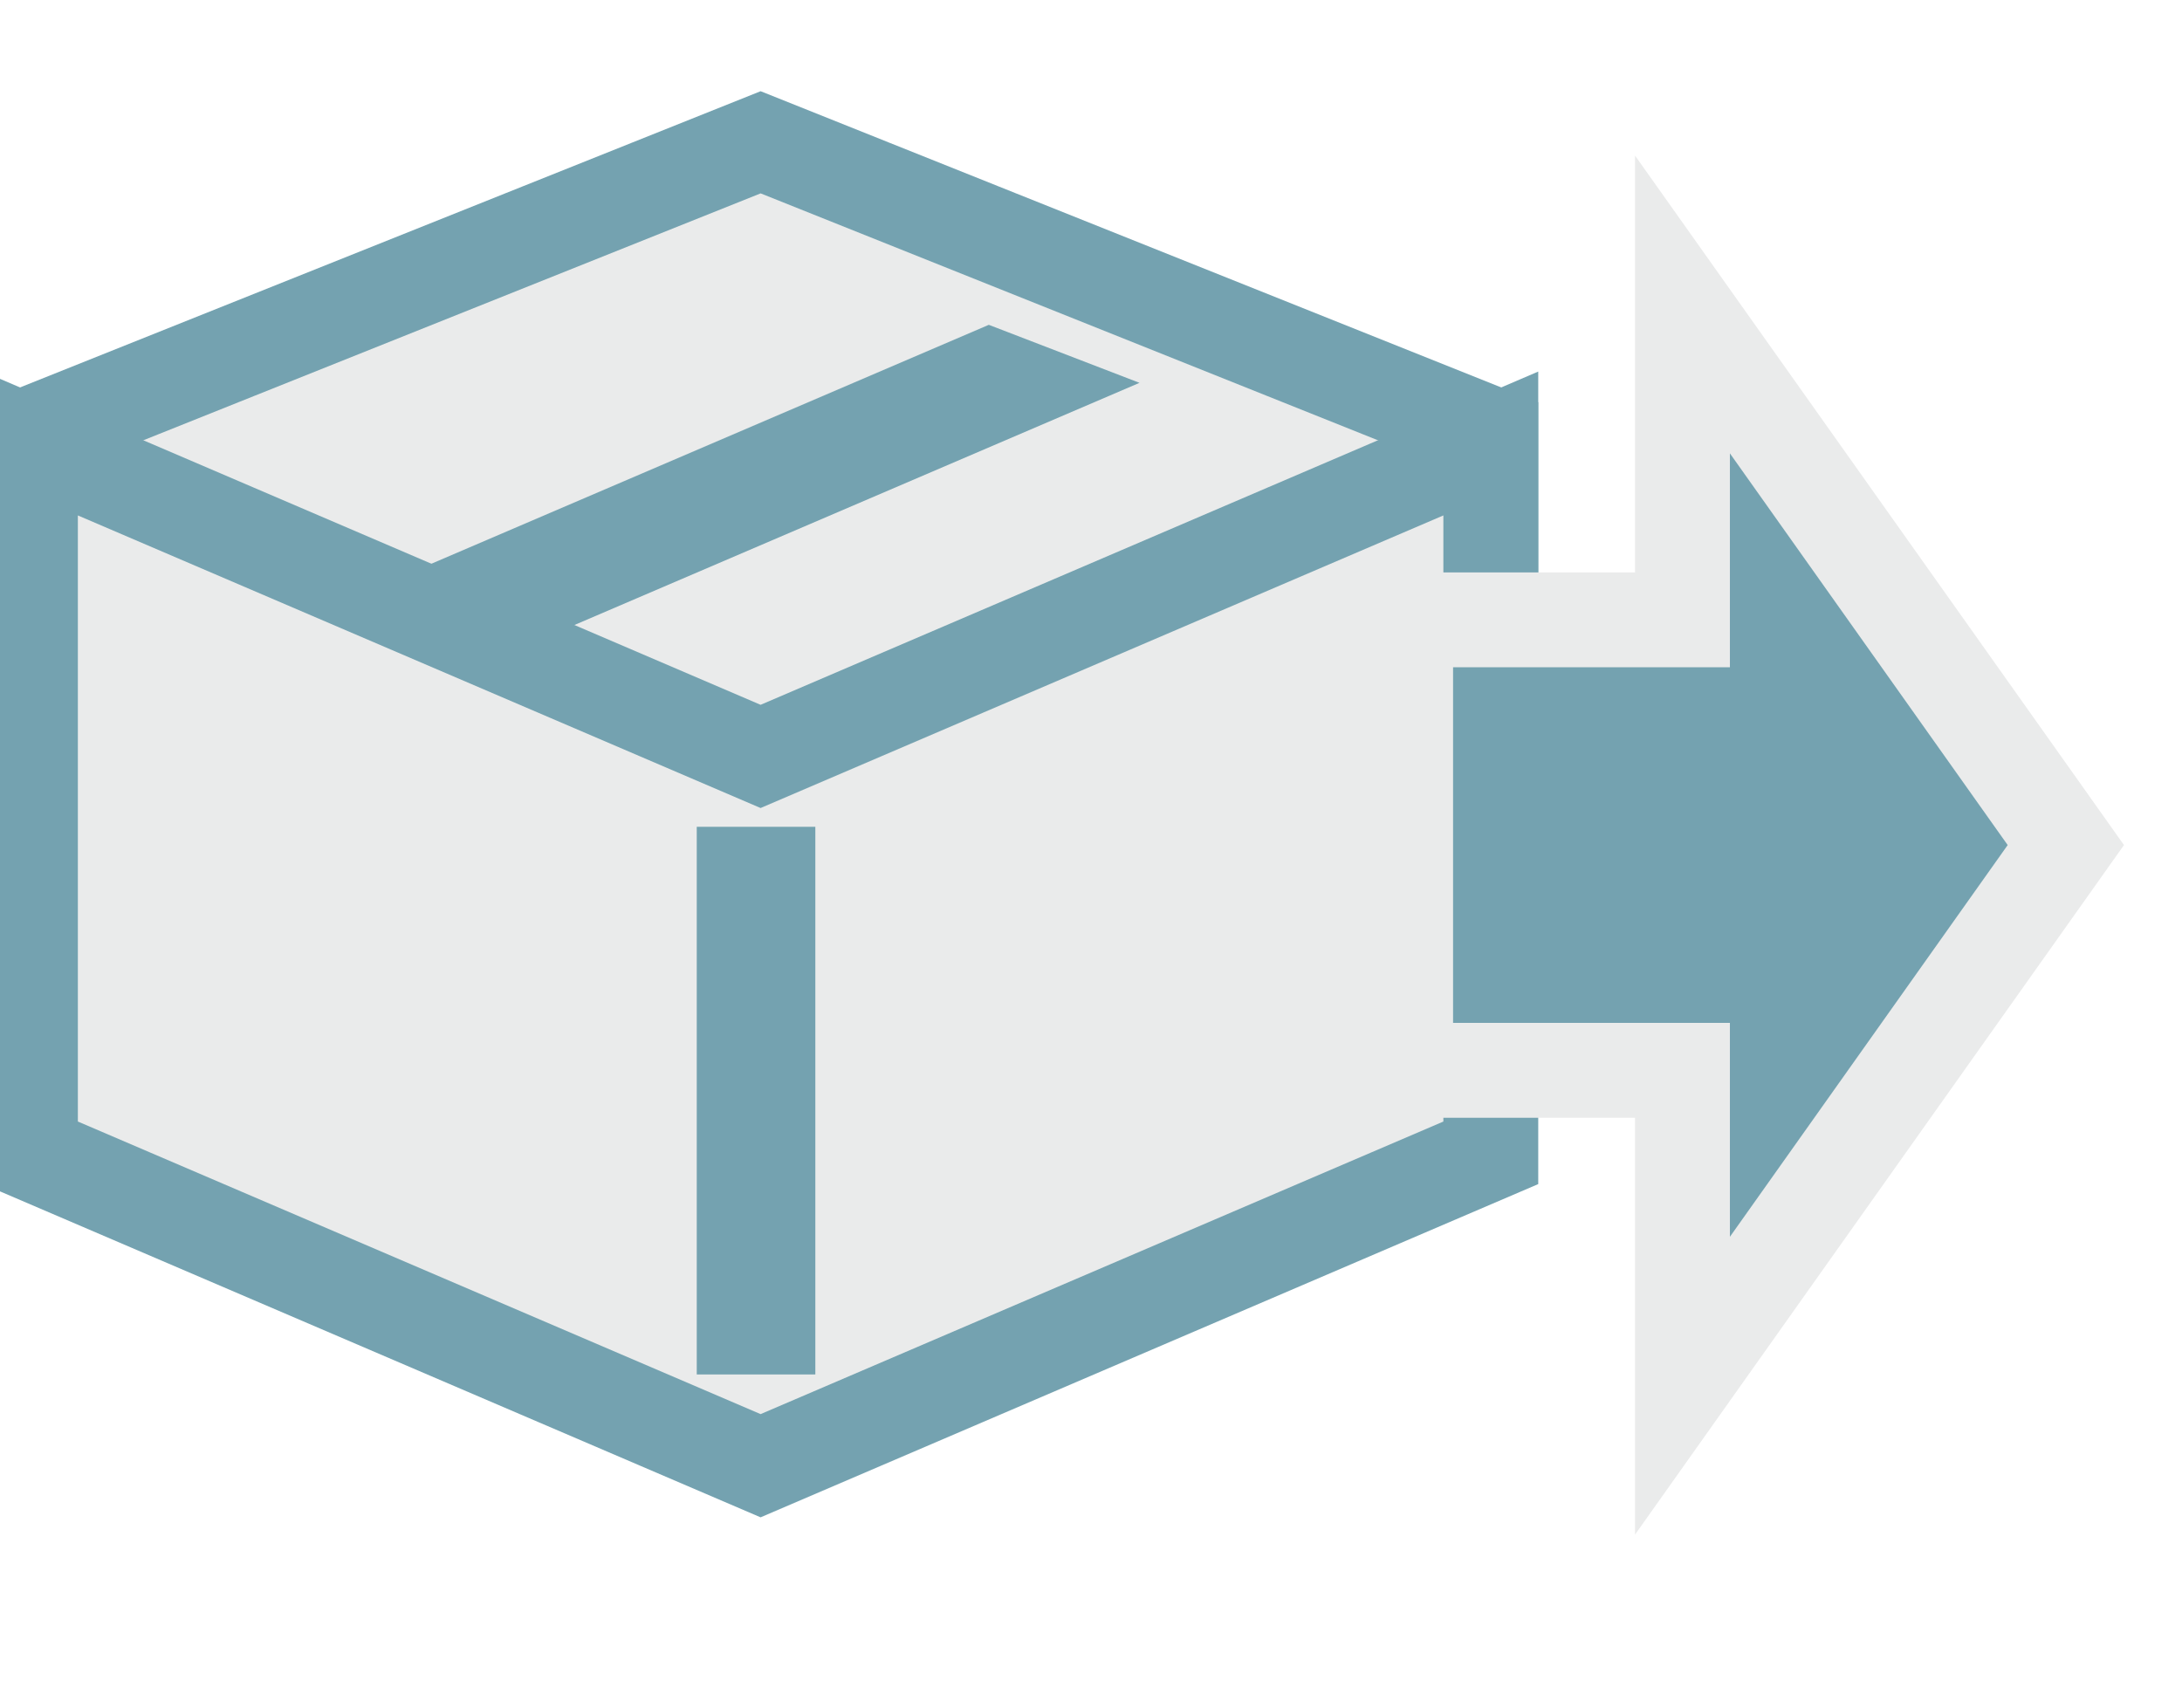
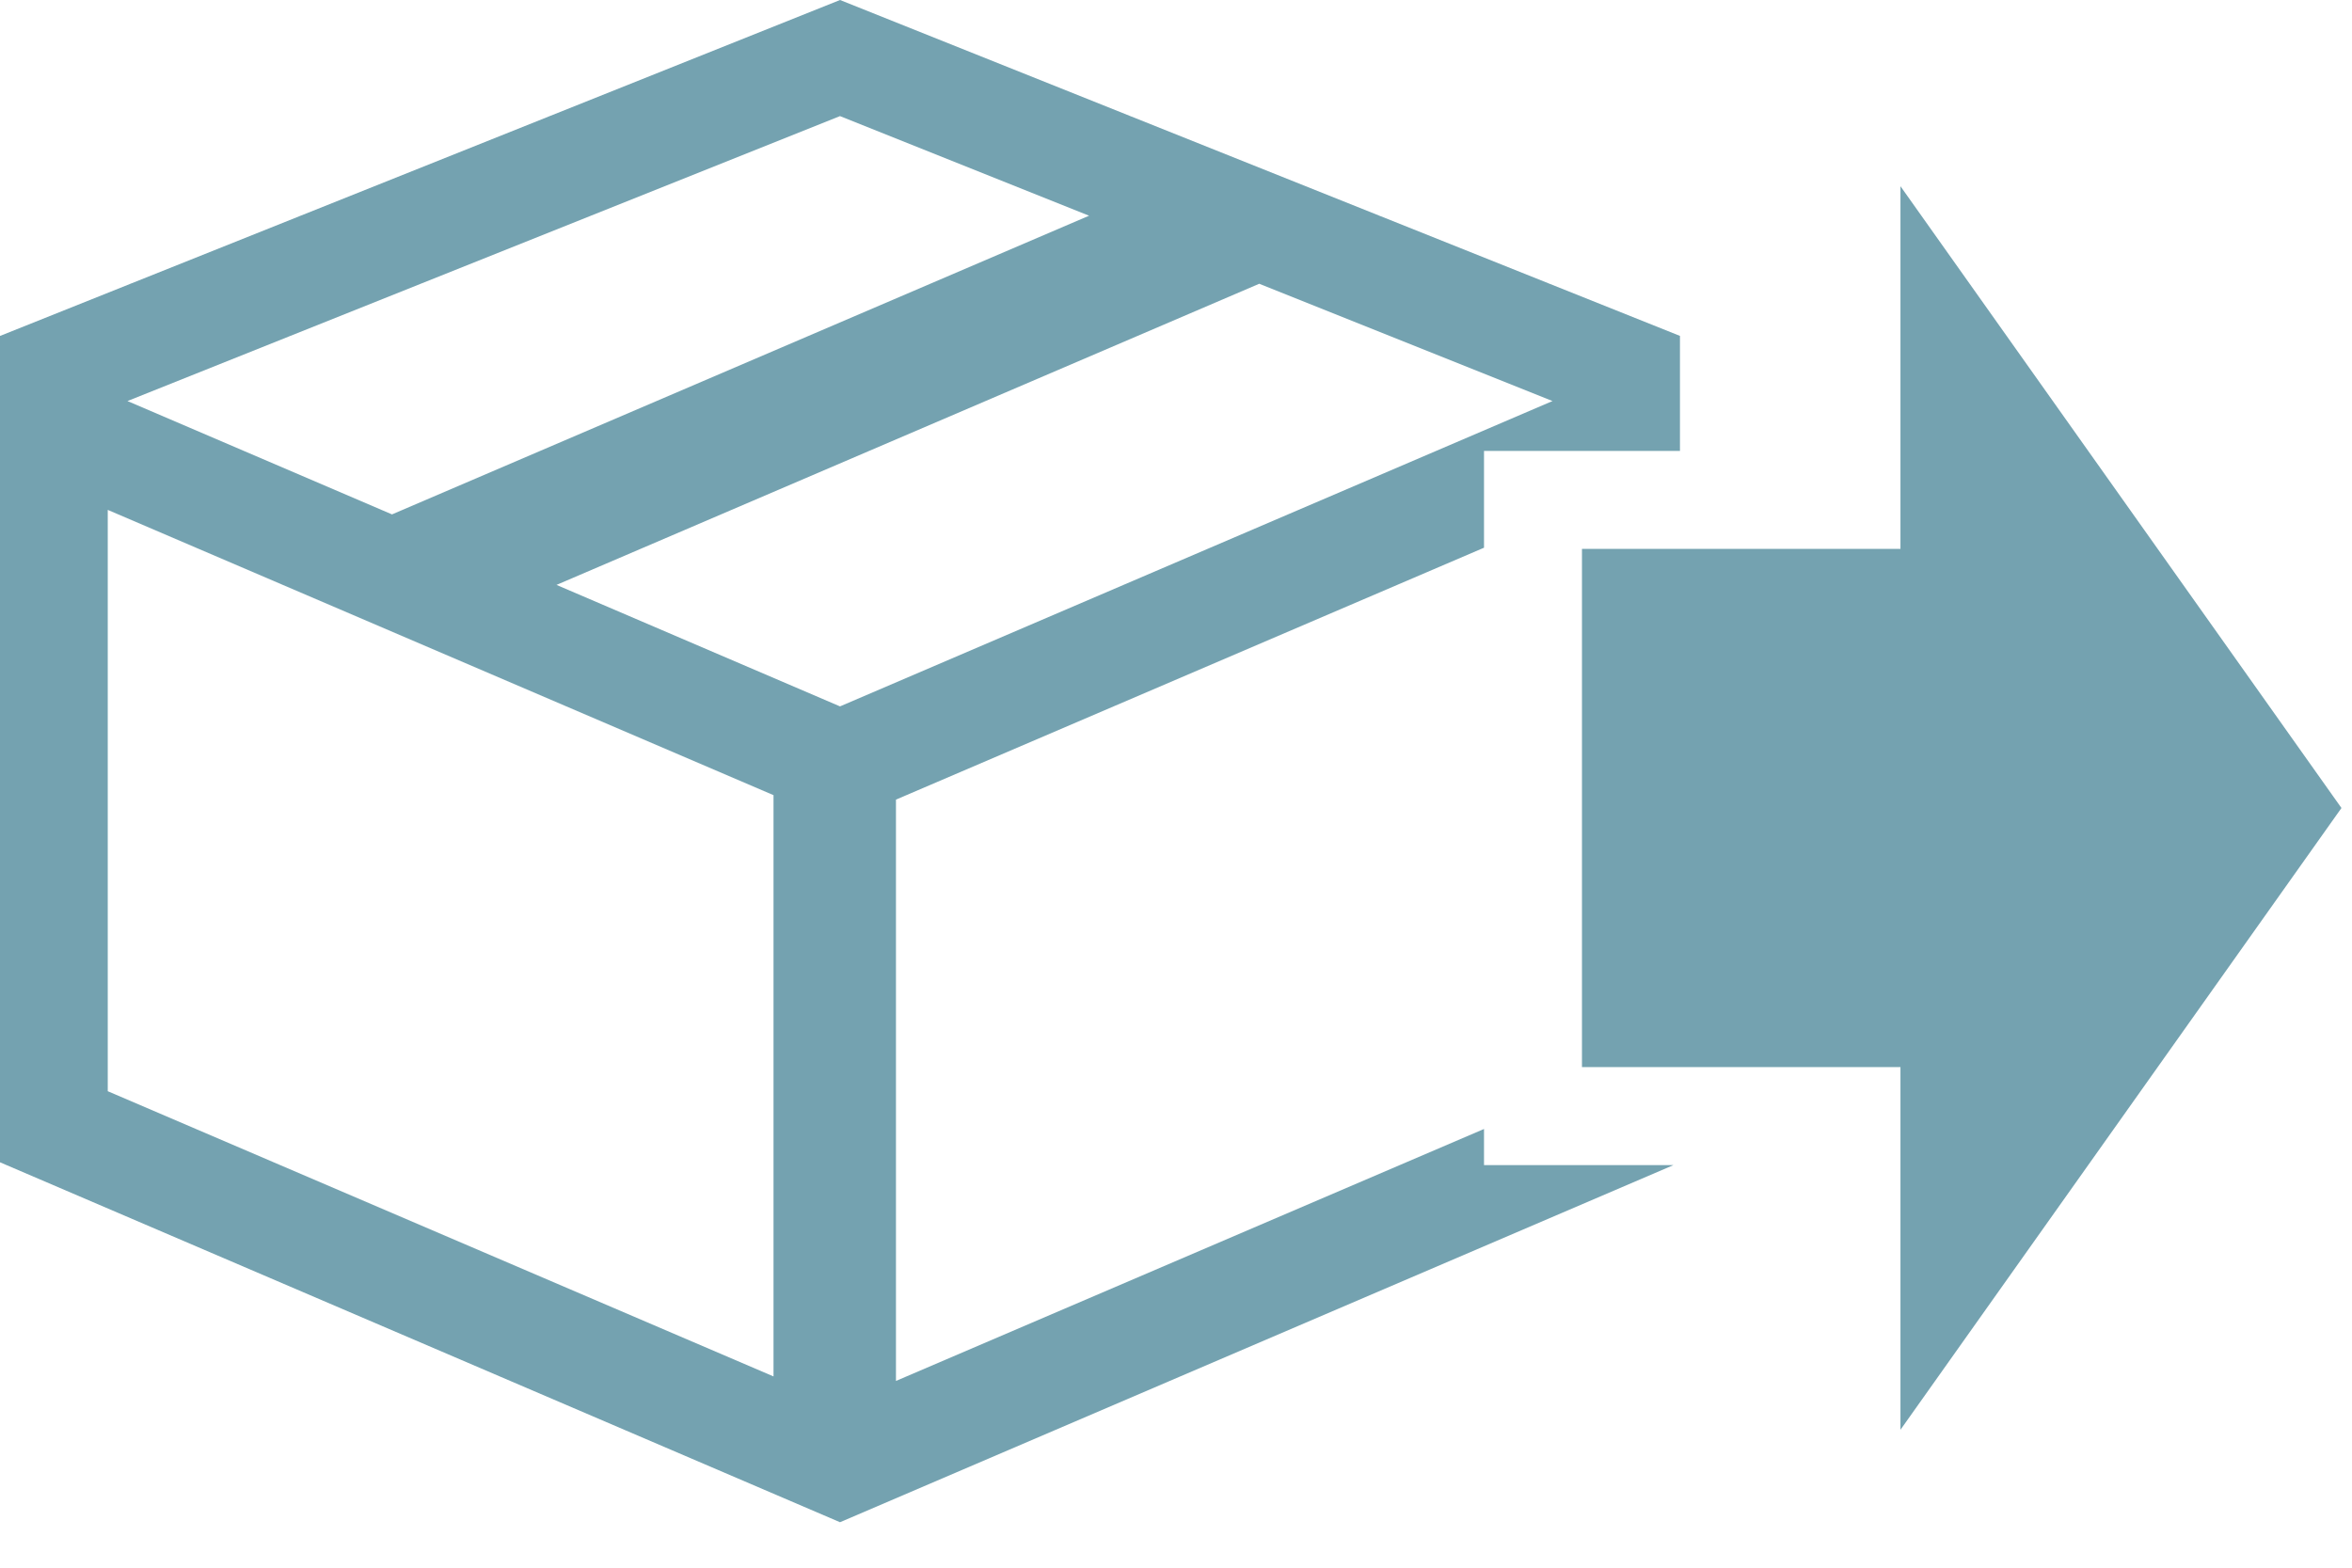
- <svg xmlns="http://www.w3.org/2000/svg" width="46px" height="36px" viewBox="0 0 46 36" version="1.1">
-   <defs />
-   <g id="Page-1" stroke="none" stroke-width="1" fill="none" fill-rule="evenodd">
-     <g id="shipping_blue_icon" transform="translate(0, 3)">
-       <g id="Group-9" transform="translate(15.92857, 14) scale(-1, 1) translate(-15.92857, -14) translate(0.428571, 0)">
-         <g id="Group-8" stroke="#74A2B0" stroke-width="2" fill="#EAEBEB">
-           <path d="M30.787,6.157 L30.787,18.912 L15.394,17.153 L1.13686838e-13,18.912 L1.13686838e-13,6.157 L15.394,5.31264606e-14 C15.394,2.17782191e-06 30.787,6.157 30.787,6.157 Z" id="Rectangle-198" />
-           <path d="M15.394,27.901 L1.13686838e-13,21.304 L1.13686838e-13,6.35 L15.394,12.947 L30.787,6.35 L30.787,21.304 L15.394,27.901 Z" id="Rectangle-198" />
-         </g>
-         <path d="M15.49,14.431 L15.49,25.977" id="Path-36" stroke="#74A2B0" stroke-width="2.5" />
-         <path d="M7.406,5.071 L20.876,10.844 L24.052,9.621 L10.583,3.848 L7.406,5.071 Z" id="Path-37" fill="#74A2B0" />
+ <svg xmlns="http://www.w3.org/2000/svg" width="48px" height="32px" viewBox="0 0 48 32" version="1.1" id="svg4261">
+   <defs id="defs4267" />
+   <g id="Receiving" stroke="none" stroke-width="1" fill="none" fill-rule="evenodd">
+     <g id="Sony-X-Z3-Tab-Comp-Vertical-(2x)-Copy-3" transform="translate(-65,-490)" style="fill:#74a2b0">
+       <g id="Station-/-nav">
+         <path d="m 103.785,501.204 -6.5,0 0,10.578 6.5,0 0,7.403 9,-12.692 -9,-12.692 0,7.403 z m -21.642,-11.204 -17.143,6.857 0,0.214 0,1.324 0,15.33 17.143,7.347 17.01,-7.29 -1.867,0 -2,0 0,-0.737 -12.001,5.143 0,-11.866 12.001,-5.142 0,-1.976 2,0 1.999,0 0,-1.175 0,-0.958 0,-0.214 -17.142,-6.857 z m -14.542,8.186 14.542,-5.816 5.083,2.033 -14.226,6.097 -5.399,-2.314 z m 8.756,3.753 14.342,-6.147 5.985,2.394 -14.541,6.233 -5.786,-2.48 z m -9.158,10.335 0,-11.866 13.587,5.823 0,11.865 -13.587,-5.822 z" id="Icon_shipping" />
      </g>
-       <path d="M35.469,10.068 L29.633,10.068 L29.633,19.565 L35.469,19.565 L35.469,26.214 L43.551,14.816 L35.469,3.419 L35.469,10.068 Z" id="Rectangle-100-Copy" stroke="#EAEBEB" stroke-width="2" fill="#74A2B0" />
    </g>
  </g>
</svg>
